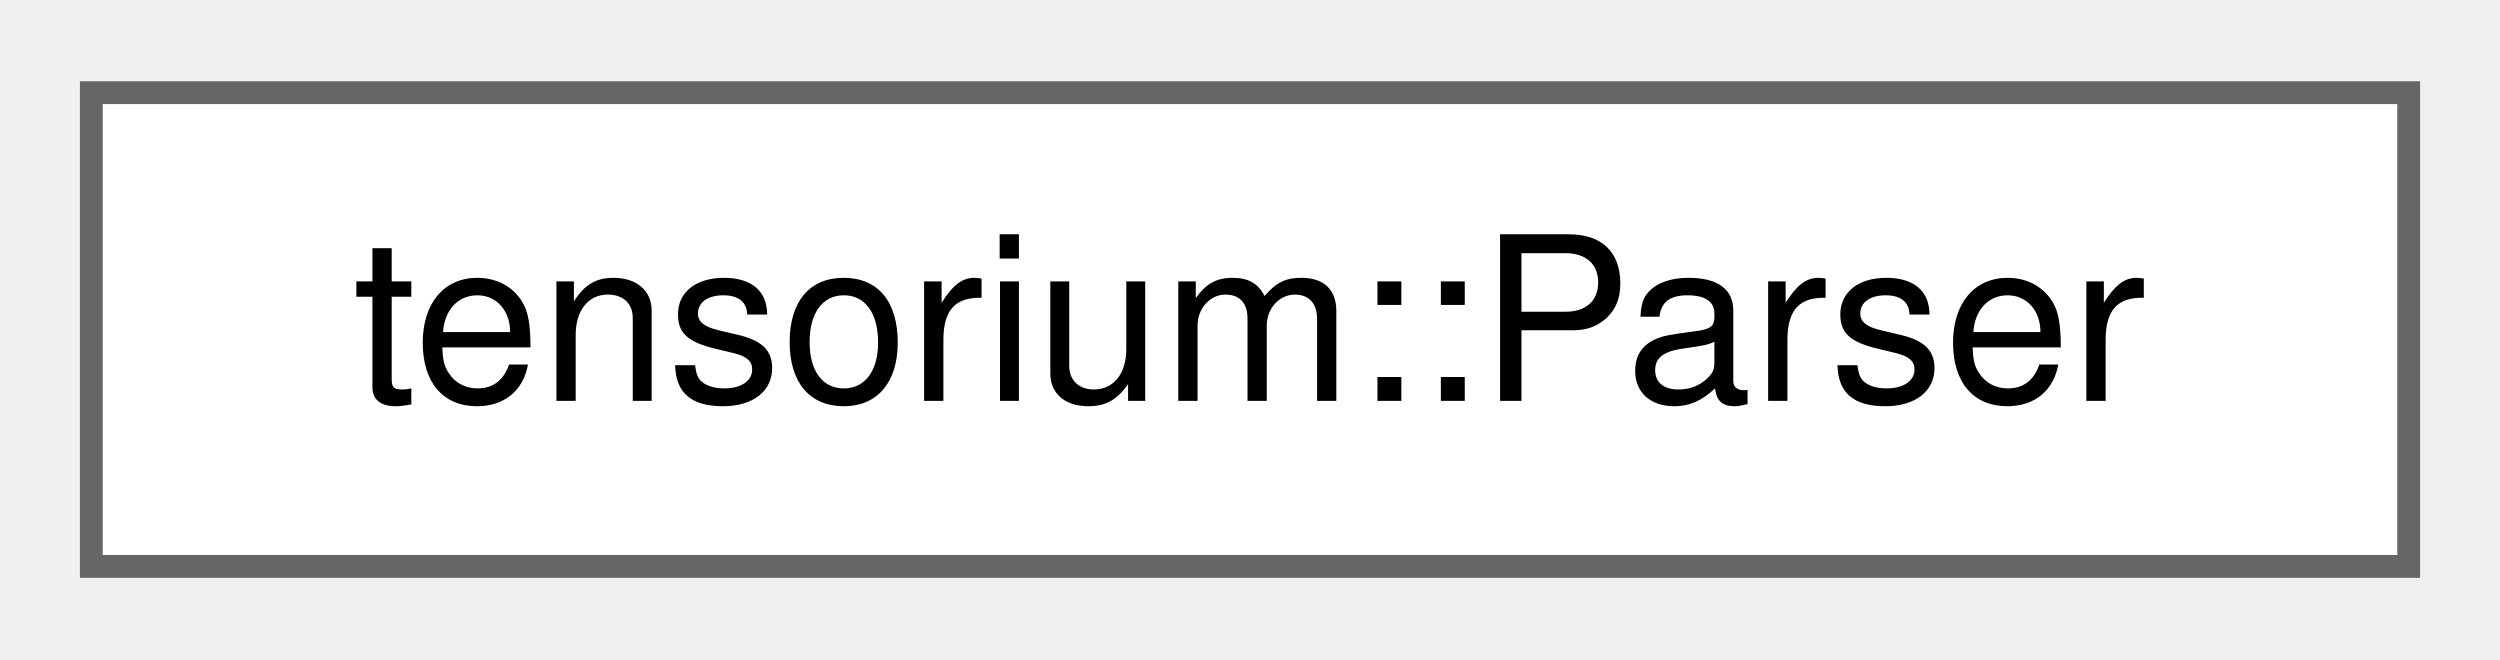
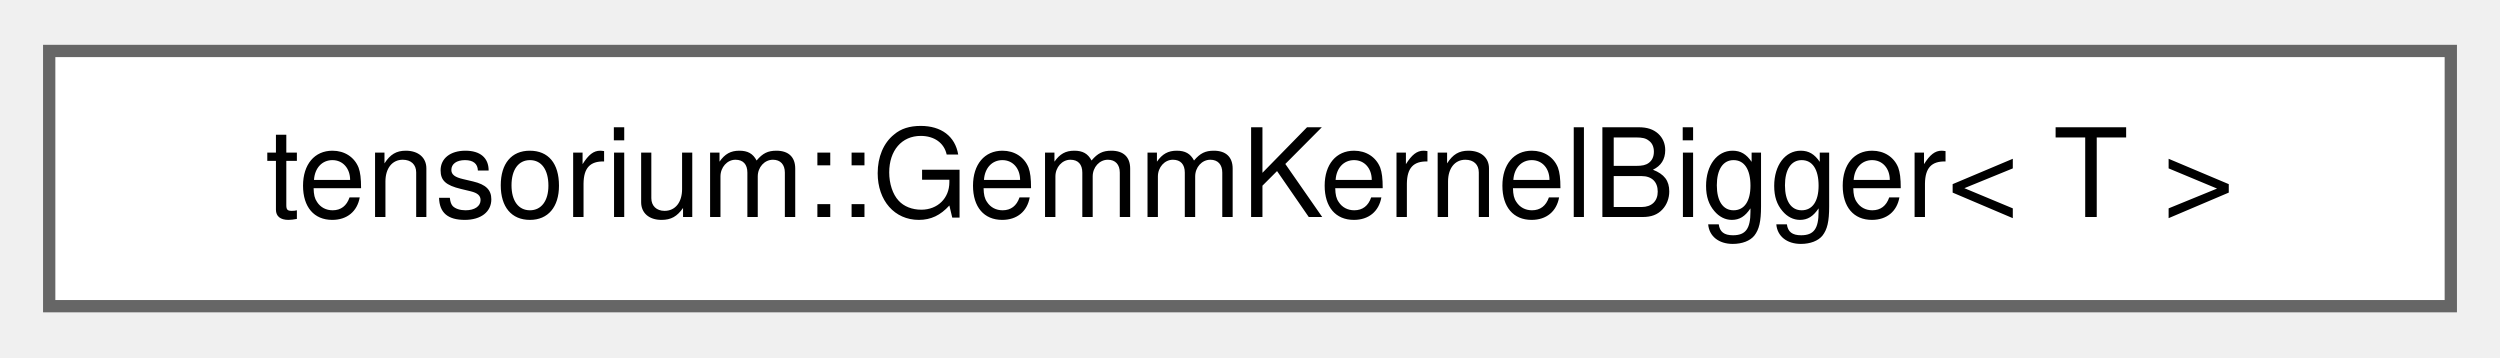
- <svg xmlns="http://www.w3.org/2000/svg" xmlns:xlink="http://www.w3.org/1999/xlink" width="110pt" height="29pt" viewBox="0.00 0.00 109.50 28.75">
+ <svg xmlns="http://www.w3.org/2000/svg" xmlns:xlink="http://www.w3.org/1999/xlink" width="203pt" height="29pt" viewBox="0.00 0.00 203.25 28.75">
  <g id="graph0" class="graph" transform="scale(1 1) rotate(0) translate(4 24.75)">
    <g id="Node000000" class="node">
      <g id="a_Node000000">
-         <a xlink:href="classtensorium_1_1Parser.html" target="_top" xlink:title=" ">
-           <polygon fill="white" stroke="#666666" points="101.5,-20.75 0,-20.75 0,0 101.5,0 101.5,-20.75" />
-           <text text-anchor="middle" x="50.75" y="-7.25" font-family="Helvetica,sans-Serif" font-size="10.00">tensorium::Parser</text>
+         <a xlink:href="classtensorium_1_1GemmKernelBigger.html" target="_top" xlink:title=" ">
+           <polygon fill="white" stroke="#666666" points="195.25,-20.75 0,-20.75 0,0 195.25,0 195.25,-20.75" />
+           <text text-anchor="middle" x="97.62" y="-7.25" font-family="Helvetica,sans-Serif" font-size="10.00">tensorium::GemmKernelBigger&lt; T &gt;</text>
        </a>
      </g>
    </g>
  </g>
</svg>
